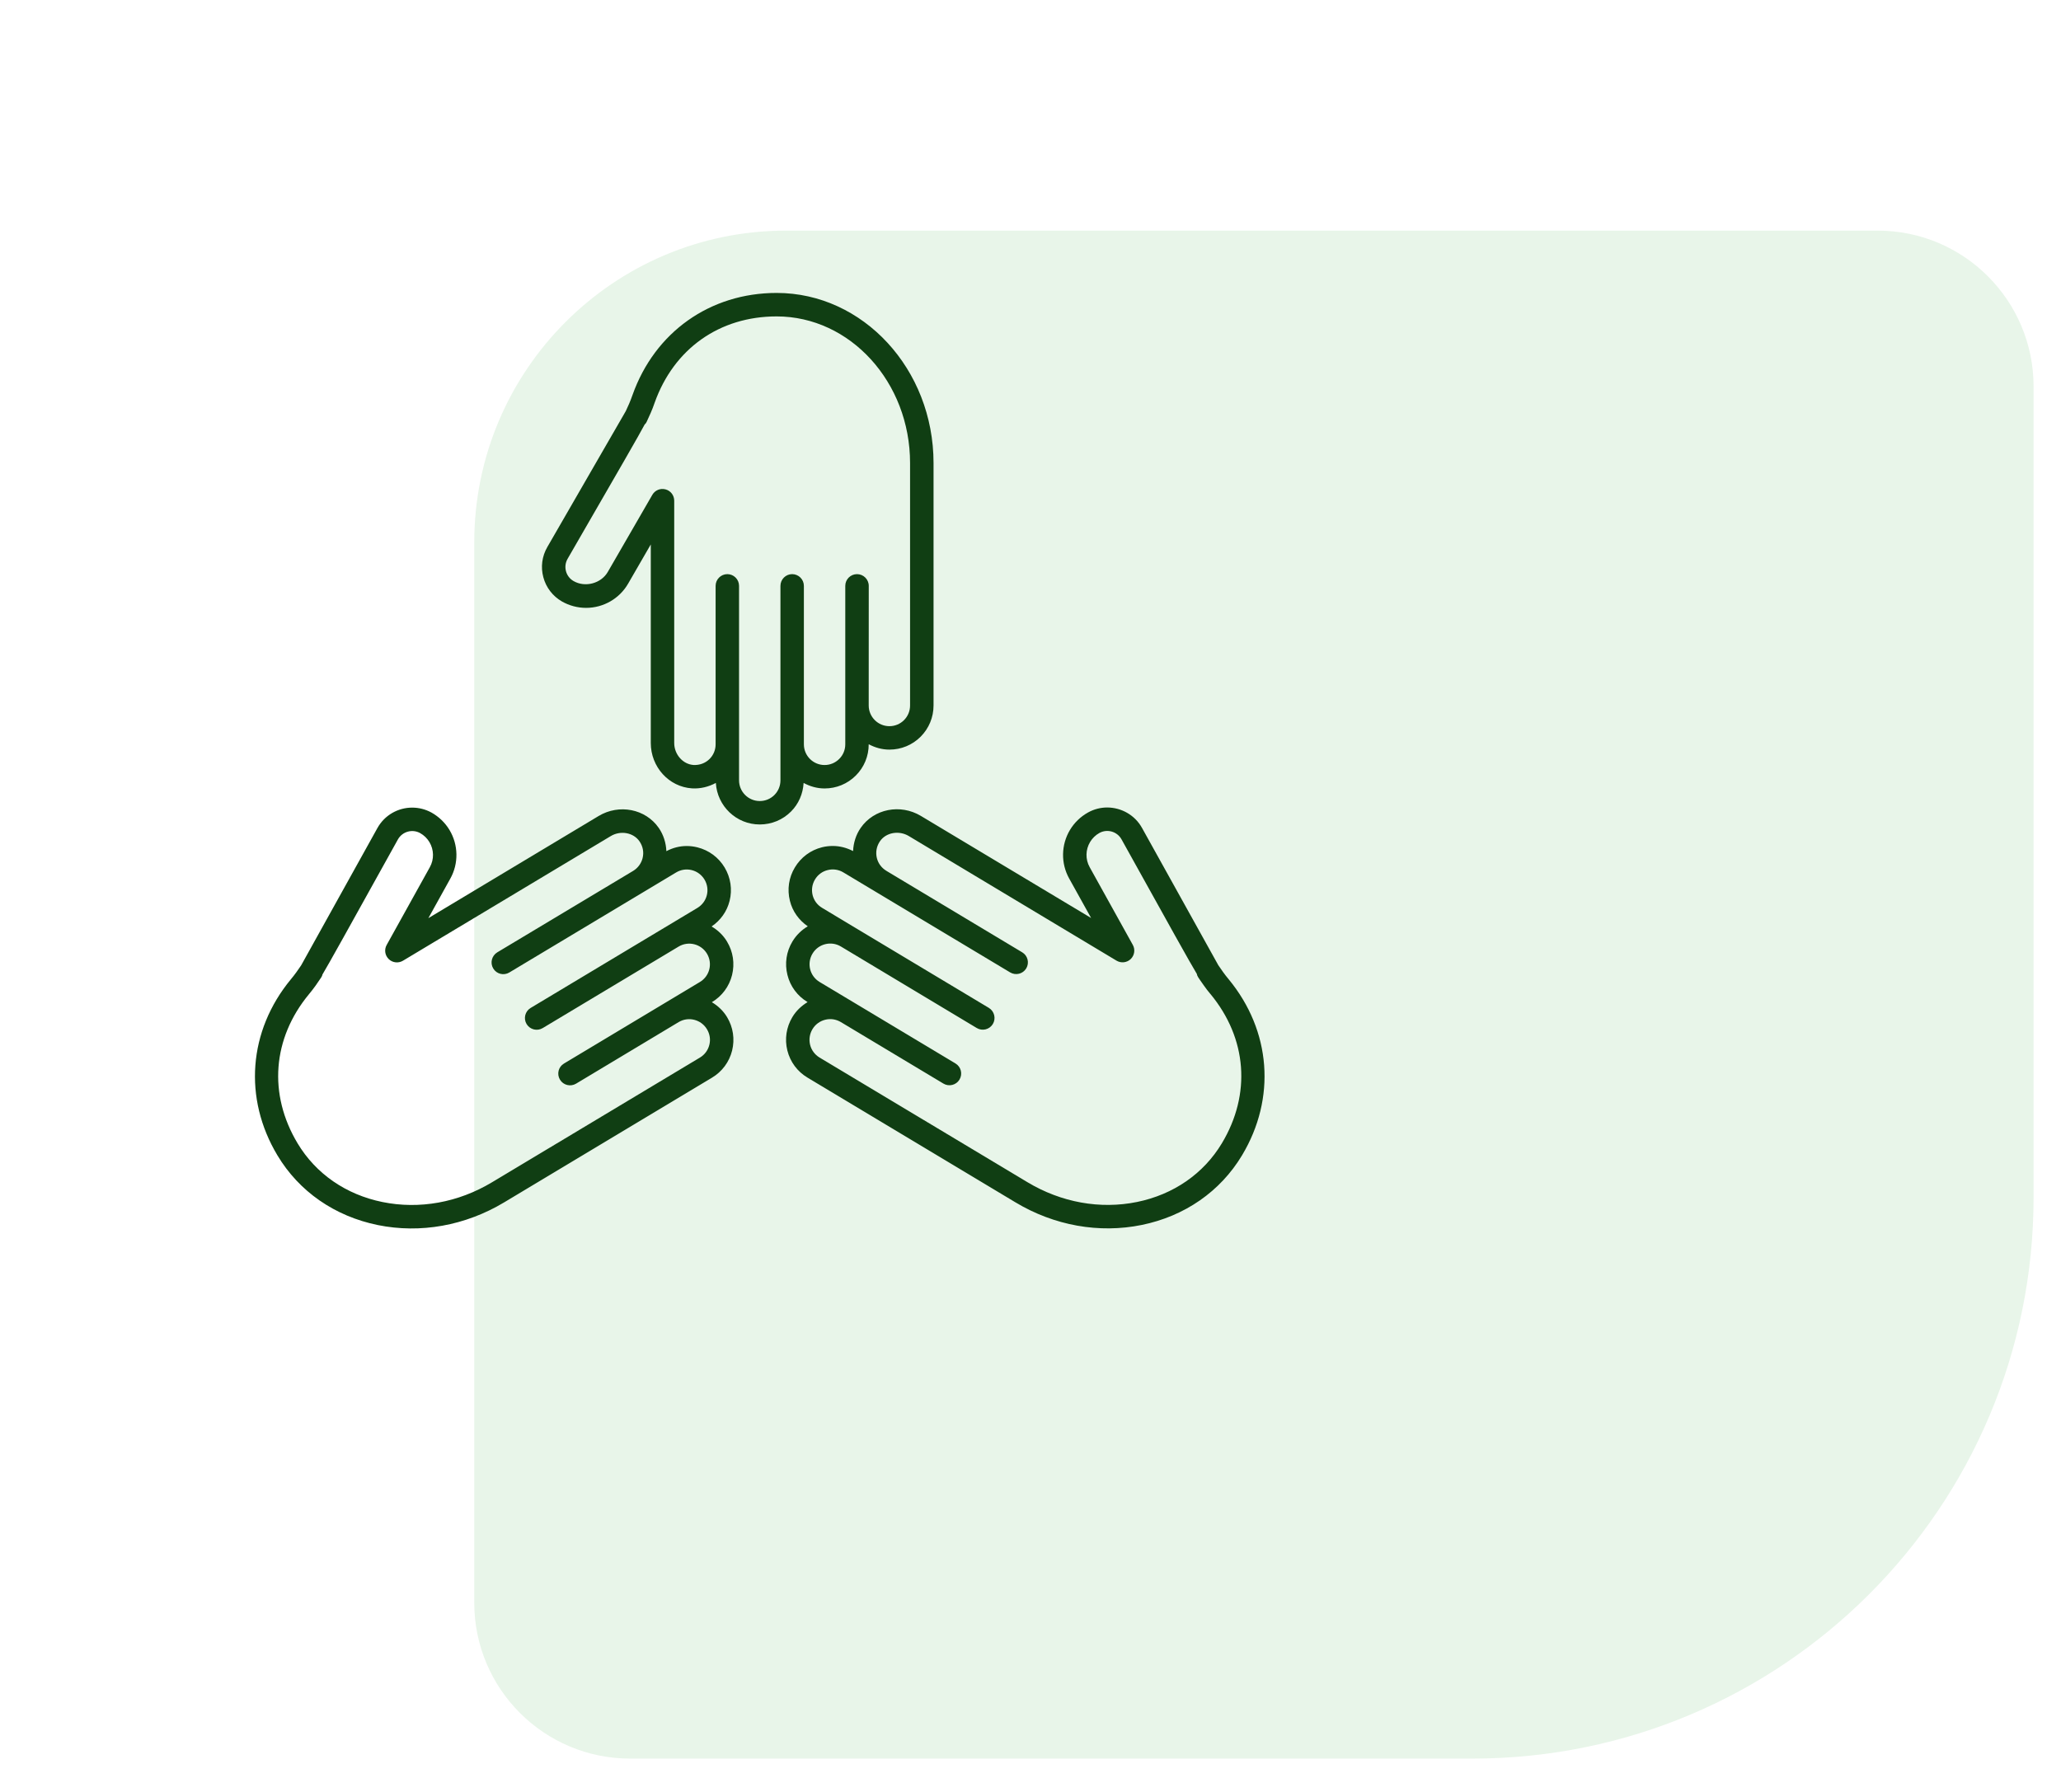
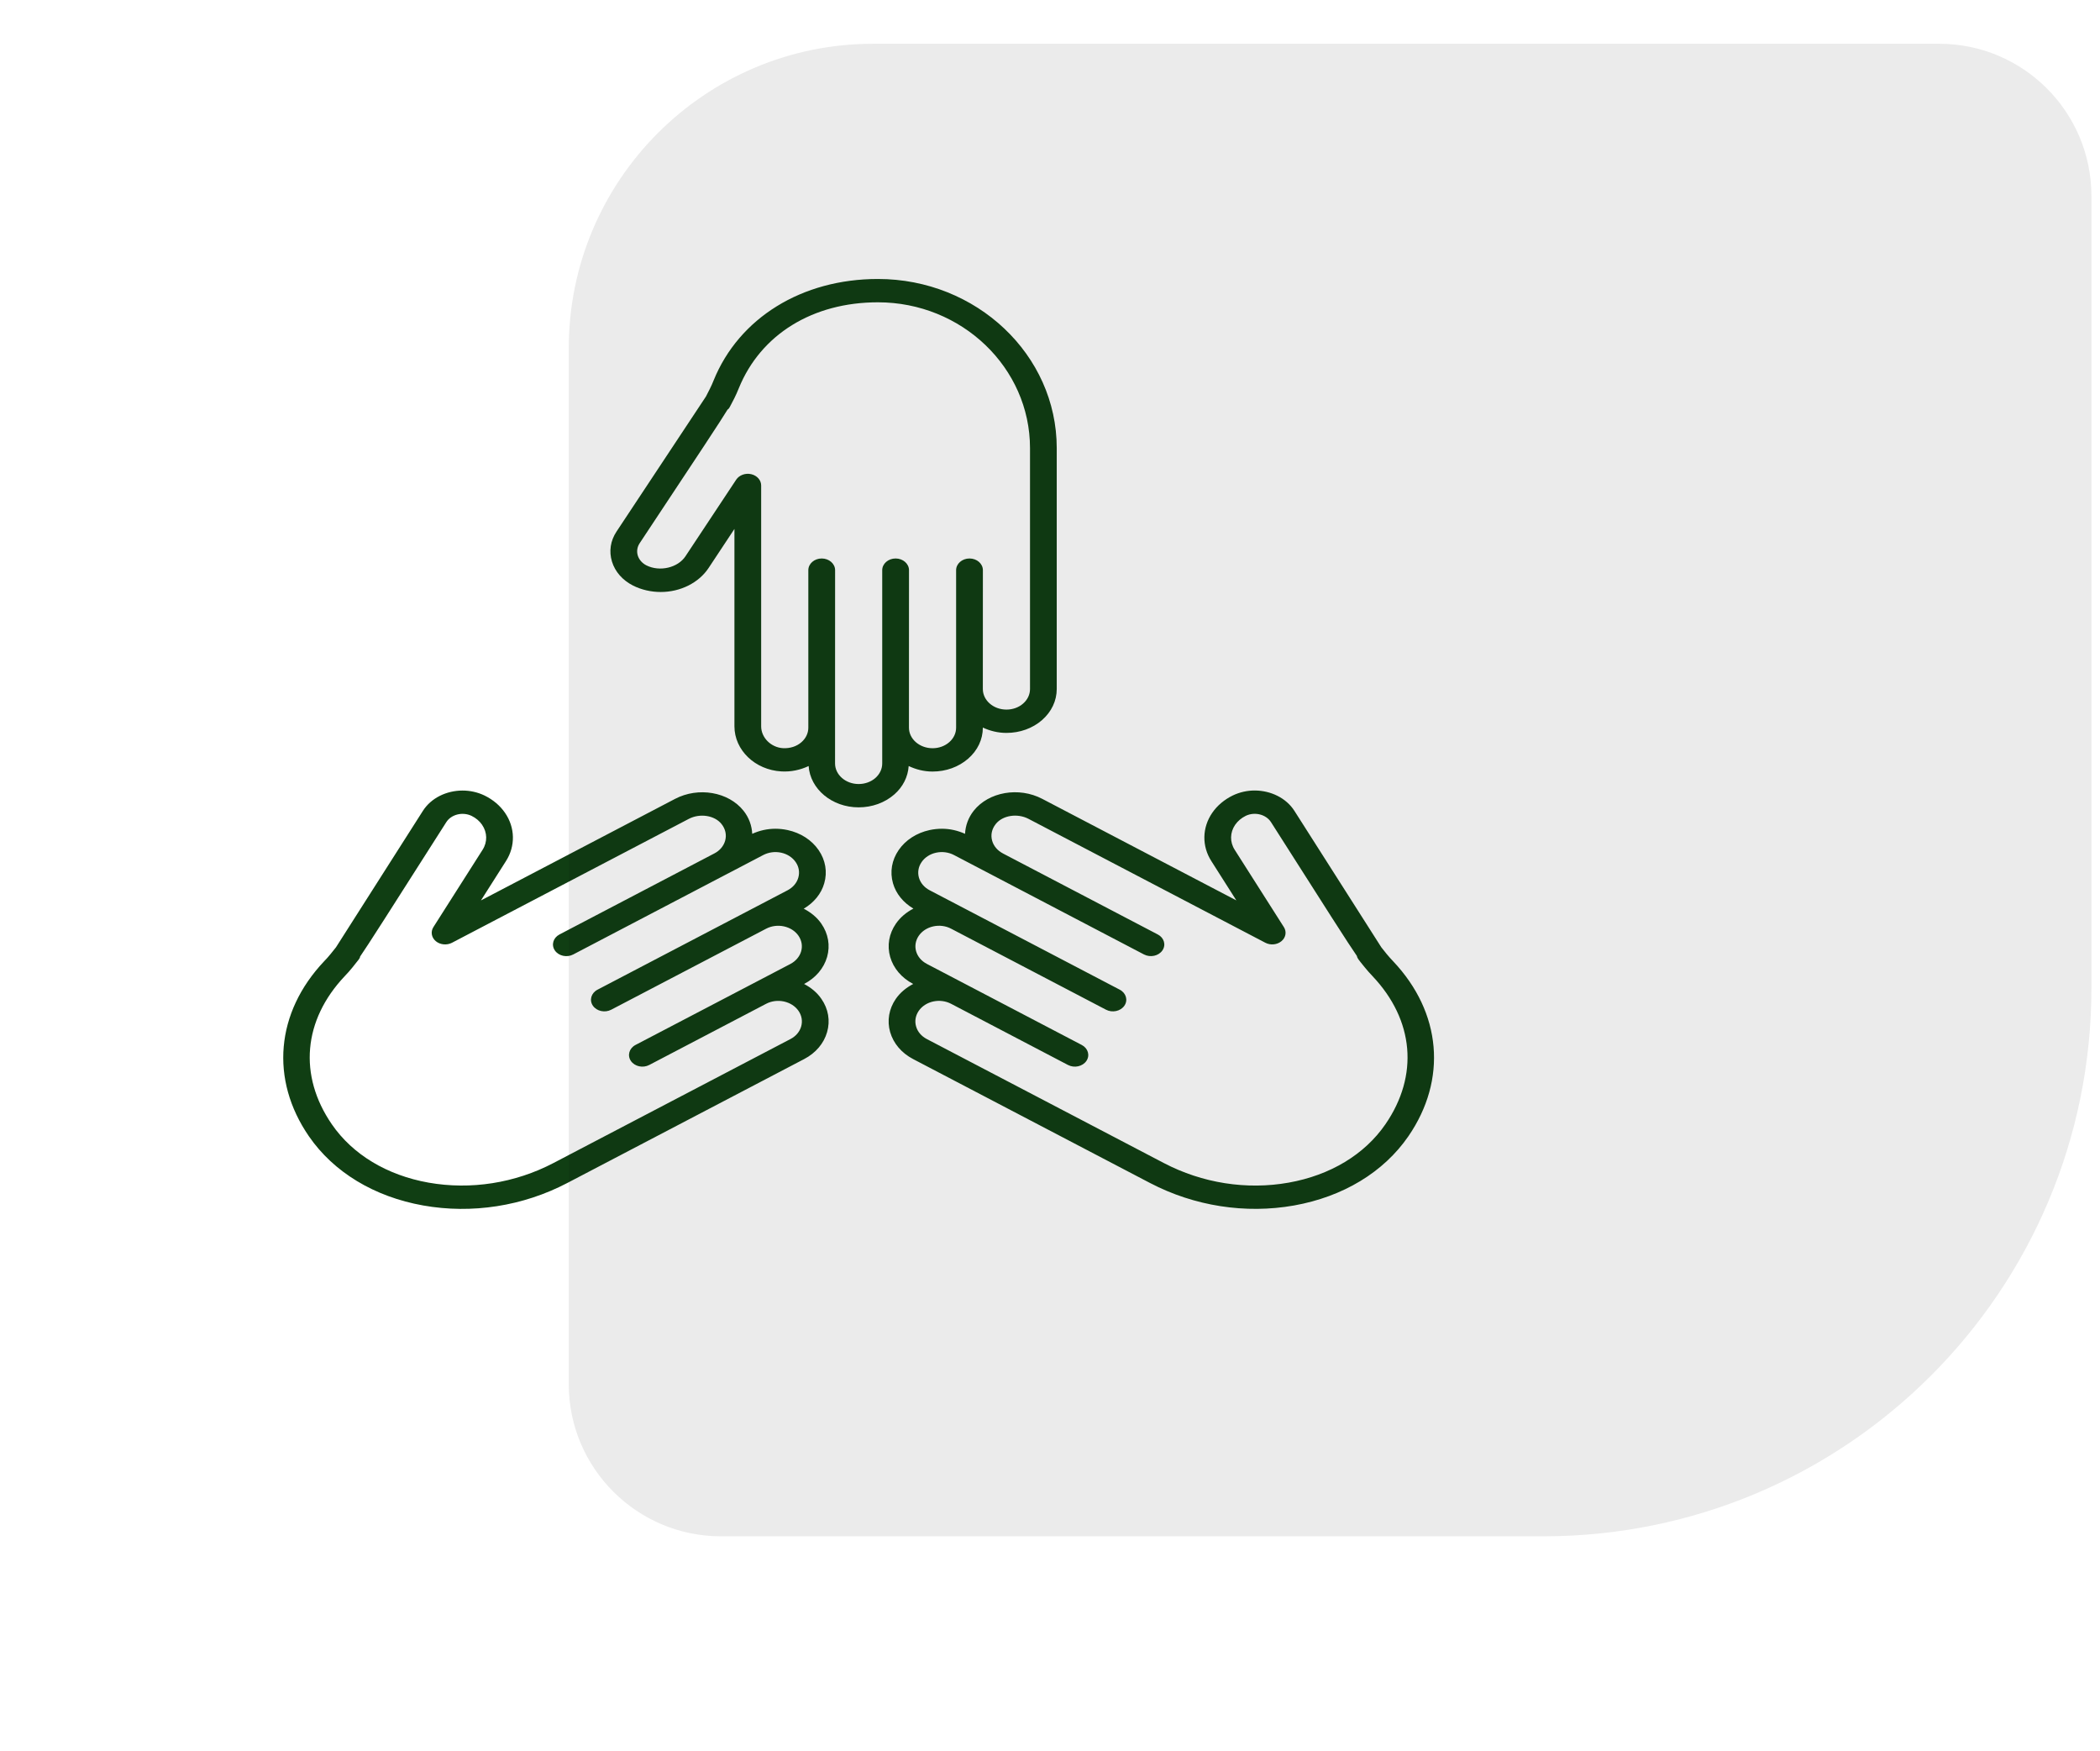
- <svg xmlns="http://www.w3.org/2000/svg" width="46" height="40" viewBox="0 0 46 40" fill="none">
-   <path d="M45.388 26.727C45.388 33.646 39.779 39.256 32.859 39.256L14.065 39.256C12.143 39.256 10.585 37.698 10.585 35.776L10.585 12.109C10.585 8.265 13.701 5.148 17.546 5.148L41.908 5.148C43.83 5.148 45.388 6.707 45.388 8.629L45.388 26.727Z" fill="#E8F5E9" />
-   <path d="M19.851 16.733C19.683 16.733 19.527 16.687 19.389 16.613V16.615C19.389 16.879 19.287 17.126 19.101 17.312C18.915 17.498 18.667 17.6 18.404 17.6C18.234 17.6 18.076 17.553 17.936 17.477C17.922 17.718 17.826 17.944 17.654 18.116C17.468 18.302 17.221 18.404 16.957 18.404C16.433 18.404 16.008 17.993 15.977 17.477C15.815 17.564 15.632 17.61 15.443 17.598C14.928 17.564 14.525 17.119 14.525 16.585V12.153L14.02 13.027C13.828 13.362 13.468 13.569 13.081 13.569C12.892 13.569 12.706 13.52 12.54 13.425C12.335 13.306 12.188 13.114 12.127 12.886C12.065 12.656 12.097 12.417 12.216 12.211C12.216 12.211 13.867 9.353 13.967 9.177C13.979 9.151 14.014 9.074 14.043 9.009C14.07 8.946 14.094 8.882 14.117 8.818C14.615 7.413 15.848 6.539 17.334 6.539C19.265 6.539 20.836 8.243 20.836 10.336L20.836 15.748C20.836 16.011 20.733 16.259 20.548 16.445C20.362 16.631 20.114 16.733 19.851 16.733L19.851 16.733ZM17.334 7.063C16.057 7.063 15.039 7.785 14.61 8.993C14.583 9.07 14.555 9.147 14.521 9.222C14.425 9.438 14.425 9.438 14.397 9.469L14.394 9.466C14.259 9.721 13.858 10.414 12.669 12.473C12.62 12.558 12.607 12.656 12.632 12.75C12.657 12.844 12.718 12.923 12.802 12.971C13.062 13.12 13.418 13.024 13.566 12.766L14.56 11.045C14.619 10.943 14.739 10.893 14.854 10.924C14.969 10.954 15.048 11.058 15.048 11.177V16.585C15.048 16.84 15.241 17.06 15.478 17.076C15.614 17.083 15.741 17.037 15.837 16.942C15.924 16.855 15.972 16.739 15.972 16.615V13.078C15.972 12.934 16.089 12.816 16.234 12.816C16.378 12.816 16.495 12.934 16.495 13.078L16.495 17.419C16.495 17.674 16.703 17.881 16.957 17.881C17.081 17.881 17.197 17.833 17.284 17.746C17.371 17.659 17.419 17.543 17.419 17.419V13.078C17.419 12.934 17.536 12.816 17.68 12.816C17.825 12.816 17.942 12.934 17.942 13.078L17.942 16.575V16.615C17.942 16.87 18.149 17.077 18.404 17.077C18.527 17.077 18.643 17.029 18.731 16.941C18.818 16.855 18.866 16.739 18.866 16.615V13.078C18.866 12.933 18.983 12.816 19.128 12.816C19.272 12.816 19.39 12.933 19.39 13.078L19.389 15.748C19.389 16.003 19.596 16.21 19.851 16.21C19.974 16.21 20.09 16.162 20.177 16.075C20.264 15.988 20.312 15.871 20.312 15.748L20.312 10.336C20.312 8.532 18.976 7.063 17.334 7.063L17.334 7.063Z" fill="#103E13" />
-   <path d="M9.561 20.495L13.361 18.215C13.819 17.94 14.409 18.056 14.703 18.481C14.81 18.636 14.865 18.816 14.873 19C15.015 18.925 15.169 18.885 15.326 18.885C15.407 18.885 15.487 18.895 15.567 18.915C15.822 18.979 16.038 19.139 16.173 19.364C16.308 19.59 16.348 19.855 16.284 20.11C16.225 20.346 16.082 20.545 15.882 20.681C16.022 20.763 16.142 20.876 16.227 21.019C16.363 21.245 16.402 21.509 16.339 21.765C16.275 22.02 16.116 22.235 15.89 22.37L15.888 22.371C16.025 22.453 16.144 22.565 16.228 22.705C16.364 22.931 16.403 23.196 16.34 23.452C16.276 23.707 16.116 23.922 15.89 24.057L11.25 26.841C10.384 27.36 9.383 27.54 8.431 27.346C7.471 27.149 6.676 26.598 6.193 25.792C5.428 24.517 5.543 23.01 6.492 21.86C6.535 21.808 6.578 21.754 6.617 21.699C6.658 21.64 6.706 21.572 6.722 21.548C6.821 21.372 8.423 18.485 8.423 18.485C8.585 18.193 8.888 18.027 9.201 18.028C9.347 18.028 9.495 18.064 9.632 18.139C9.797 18.232 9.936 18.366 10.033 18.528C10.232 18.86 10.239 19.275 10.051 19.612L9.561 20.495ZM9.584 18.797C9.533 18.712 9.463 18.645 9.378 18.597C9.201 18.499 8.979 18.563 8.881 18.738C7.734 20.805 7.343 21.509 7.193 21.76L7.196 21.76C7.183 21.802 7.183 21.802 7.045 22C6.998 22.066 6.947 22.131 6.895 22.194C6.079 23.182 5.985 24.427 6.642 25.522C7.049 26.201 7.721 26.666 8.536 26.832C9.359 27 10.227 26.844 10.98 26.392L15.621 23.608C15.727 23.545 15.802 23.444 15.832 23.324C15.862 23.205 15.843 23.081 15.779 22.975C15.649 22.757 15.364 22.685 15.146 22.816L12.857 24.19C12.733 24.264 12.572 24.224 12.498 24.1C12.423 23.976 12.463 23.815 12.587 23.741L14.877 22.367L15.62 21.921C15.726 21.858 15.801 21.757 15.831 21.638C15.861 21.518 15.842 21.394 15.779 21.288C15.648 21.07 15.364 20.999 15.146 21.13L12.113 22.949C11.988 23.024 11.828 22.983 11.753 22.859C11.679 22.735 11.719 22.575 11.843 22.5L15.565 20.267C15.671 20.203 15.746 20.103 15.776 19.983C15.806 19.864 15.787 19.74 15.724 19.634C15.66 19.528 15.559 19.453 15.44 19.423C15.32 19.393 15.196 19.412 15.091 19.475L14.401 19.889C14.401 19.889 14.401 19.889 14.401 19.889H14.401L11.368 21.708C11.244 21.783 11.083 21.743 11.009 21.619C10.934 21.495 10.975 21.334 11.098 21.259L14.132 19.44C14.237 19.376 14.312 19.275 14.342 19.156C14.375 19.025 14.35 18.892 14.272 18.779C14.137 18.584 13.849 18.532 13.631 18.664L8.993 21.446C8.892 21.506 8.762 21.492 8.677 21.41C8.591 21.327 8.572 21.198 8.63 21.094L9.594 19.357C9.691 19.183 9.687 18.969 9.584 18.797L9.584 18.797Z" fill="#103E13" />
-   <path d="M27.721 25.79C27.237 26.596 26.443 27.148 25.482 27.344C24.531 27.538 23.53 27.359 22.664 26.839L18.023 24.055C17.797 23.92 17.637 23.705 17.573 23.449C17.51 23.194 17.55 22.929 17.685 22.704C17.769 22.563 17.888 22.452 18.025 22.369L18.024 22.369C17.798 22.233 17.638 22.018 17.575 21.763C17.511 21.508 17.55 21.243 17.686 21.017C17.773 20.872 17.893 20.758 18.029 20.677C17.831 20.541 17.688 20.343 17.63 20.108C17.566 19.853 17.605 19.588 17.741 19.363C17.876 19.137 18.091 18.977 18.347 18.913C18.426 18.893 18.507 18.884 18.587 18.884C18.744 18.884 18.898 18.924 19.04 18.998C19.049 18.814 19.103 18.634 19.211 18.479C19.505 18.055 20.094 17.938 20.553 18.213L24.353 20.492L23.863 19.61C23.675 19.273 23.682 18.858 23.881 18.526C23.978 18.364 24.117 18.23 24.283 18.137C24.419 18.061 24.567 18.025 24.712 18.025C25.025 18.026 25.329 18.191 25.49 18.483C26.054 19.498 27.117 21.413 27.192 21.546C27.208 21.569 27.256 21.638 27.297 21.697C27.336 21.753 27.379 21.806 27.422 21.858C28.371 23.009 28.486 24.515 27.721 25.79L27.721 25.79ZM27.018 22.192C26.966 22.129 26.915 22.065 26.869 21.998C26.727 21.797 26.723 21.792 26.712 21.739C26.547 21.465 26.143 20.738 25.032 18.737C24.935 18.561 24.713 18.497 24.537 18.594C24.45 18.643 24.381 18.711 24.33 18.795C24.227 18.967 24.223 19.182 24.32 19.356L25.284 21.093C25.341 21.196 25.322 21.325 25.237 21.408C25.152 21.49 25.022 21.505 24.92 21.444L20.283 18.662C20.064 18.531 19.776 18.582 19.641 18.777C19.564 18.89 19.539 19.023 19.571 19.154C19.601 19.274 19.676 19.374 19.782 19.438C19.782 19.438 19.783 19.438 19.783 19.439L22.815 21.258C22.939 21.332 22.979 21.493 22.905 21.617C22.83 21.741 22.67 21.781 22.545 21.706L18.823 19.474C18.717 19.41 18.593 19.392 18.474 19.422C18.354 19.451 18.253 19.526 18.19 19.632C18.126 19.738 18.108 19.862 18.137 19.982C18.167 20.101 18.242 20.202 18.348 20.265L19.072 20.7L22.07 22.498C22.194 22.573 22.234 22.734 22.16 22.858C22.085 22.982 21.925 23.022 21.801 22.948L18.768 21.128C18.55 20.997 18.266 21.068 18.135 21.286C18.071 21.392 18.053 21.517 18.082 21.636C18.112 21.755 18.187 21.856 18.293 21.92L19.037 22.366L21.326 23.739C21.45 23.814 21.49 23.974 21.415 24.099C21.341 24.222 21.18 24.263 21.056 24.188L18.767 22.815C18.661 22.752 18.538 22.733 18.418 22.763C18.298 22.793 18.197 22.867 18.134 22.973C18.07 23.079 18.052 23.203 18.081 23.323C18.111 23.442 18.186 23.543 18.292 23.607L22.933 26.39C23.686 26.842 24.554 26.999 25.377 26.831C26.192 26.665 26.864 26.199 27.271 25.521C27.929 24.425 27.834 23.18 27.019 22.192L27.018 22.192Z" fill="#103E13" />
+ <svg xmlns="http://www.w3.org/2000/svg" width="48" height="40" viewBox="0 0 48 40" fill="none">
+   <path d="M23.004 16.748C22.808 16.748 22.627 16.701 22.465 16.626V16.628C22.465 16.896 22.346 17.148 22.129 17.337C21.912 17.526 21.623 17.631 21.315 17.631C21.117 17.631 20.933 17.582 20.77 17.505C20.753 17.75 20.641 17.98 20.44 18.155C20.223 18.344 19.934 18.449 19.626 18.449C19.015 18.449 18.519 18.03 18.483 17.505C18.294 17.594 18.08 17.641 17.86 17.628C17.258 17.594 16.787 17.141 16.787 16.597V12.087L16.198 12.977C15.974 13.317 15.554 13.528 15.102 13.528C14.882 13.528 14.664 13.478 14.471 13.382C14.231 13.26 14.059 13.066 13.988 12.833C13.916 12.6 13.953 12.356 14.092 12.147C14.092 12.147 16.019 9.238 16.137 9.059C16.151 9.032 16.191 8.954 16.224 8.888C16.257 8.824 16.285 8.759 16.311 8.694C16.892 7.263 18.331 6.375 20.067 6.375C22.32 6.375 24.154 8.108 24.154 10.239L24.154 15.745C24.154 16.013 24.035 16.265 23.818 16.455C23.601 16.644 23.312 16.748 23.004 16.748L23.004 16.748ZM20.067 6.908C18.576 6.908 17.387 7.642 16.887 8.872C16.855 8.95 16.822 9.028 16.783 9.104C16.67 9.325 16.67 9.325 16.639 9.356L16.634 9.353C16.477 9.612 16.01 10.318 14.621 12.413C14.564 12.499 14.549 12.599 14.578 12.695C14.608 12.79 14.678 12.87 14.776 12.92C15.08 13.072 15.495 12.974 15.668 12.711L16.828 10.96C16.898 10.856 17.038 10.805 17.172 10.836C17.306 10.868 17.398 10.973 17.398 11.094V16.597C17.398 16.857 17.623 17.081 17.899 17.097C18.059 17.104 18.207 17.058 18.319 16.96C18.42 16.872 18.476 16.754 18.476 16.628V13.029C18.476 12.882 18.613 12.762 18.782 12.762C18.951 12.762 19.088 12.882 19.088 13.029L19.087 17.446C19.087 17.705 19.329 17.916 19.626 17.916C19.771 17.916 19.906 17.867 20.008 17.779C20.109 17.69 20.165 17.572 20.165 17.446V13.029C20.165 12.882 20.302 12.762 20.471 12.762C20.64 12.762 20.777 12.882 20.777 13.029L20.776 16.587V16.628C20.776 16.887 21.018 17.098 21.316 17.098C21.46 17.098 21.595 17.049 21.697 16.96C21.798 16.872 21.854 16.754 21.854 16.628V13.029C21.854 12.882 21.991 12.762 22.16 12.762C22.329 12.762 22.466 12.881 22.466 13.029L22.465 15.745C22.465 16.005 22.707 16.215 23.004 16.215C23.148 16.215 23.284 16.167 23.385 16.078C23.487 15.989 23.543 15.871 23.543 15.745L23.543 10.239C23.543 8.402 21.983 6.908 20.067 6.908L20.067 6.908Z" fill="#103E13" />
+   <path d="M10.993 20.576L15.429 18.256C15.964 17.976 16.652 18.095 16.995 18.527C17.12 18.684 17.184 18.867 17.194 19.054C17.359 18.979 17.539 18.938 17.723 18.938C17.816 18.938 17.91 18.948 18.003 18.968C18.302 19.033 18.553 19.196 18.711 19.425C18.869 19.655 18.915 19.925 18.84 20.184C18.772 20.424 18.604 20.627 18.371 20.765C18.534 20.849 18.675 20.963 18.775 21.109C18.933 21.339 18.979 21.608 18.905 21.868C18.83 22.128 18.644 22.346 18.38 22.485L18.379 22.485C18.539 22.569 18.677 22.682 18.775 22.826C18.934 23.055 18.98 23.325 18.905 23.585C18.831 23.844 18.645 24.063 18.381 24.201L12.965 27.034C11.954 27.563 10.785 27.745 9.674 27.547C8.554 27.348 7.626 26.786 7.061 25.966C6.168 24.669 6.302 23.136 7.41 21.965C7.461 21.912 7.511 21.858 7.556 21.801C7.604 21.742 7.66 21.672 7.679 21.648C7.794 21.469 9.665 18.53 9.665 18.531C9.854 18.233 10.208 18.065 10.573 18.065C10.743 18.065 10.916 18.102 11.076 18.179C11.268 18.273 11.43 18.409 11.543 18.574C11.776 18.912 11.784 19.335 11.565 19.677L10.993 20.576ZM11.02 18.848C10.96 18.762 10.879 18.693 10.779 18.644C10.573 18.545 10.313 18.61 10.2 18.789C8.861 20.891 8.404 21.608 8.228 21.863L8.232 21.864C8.218 21.907 8.218 21.907 8.056 22.107C8.002 22.175 7.942 22.241 7.881 22.305C6.929 23.311 6.818 24.577 7.585 25.692C8.06 26.383 8.846 26.856 9.796 27.025C10.758 27.195 11.771 27.037 12.65 26.577L18.067 23.744C18.191 23.68 18.278 23.577 18.313 23.455C18.347 23.334 18.326 23.207 18.252 23.1C18.099 22.878 17.767 22.805 17.512 22.938L14.84 24.336C14.695 24.412 14.508 24.371 14.421 24.245C14.334 24.119 14.381 23.955 14.525 23.879L17.198 22.482L18.066 22.028C18.189 21.963 18.277 21.86 18.312 21.739C18.347 21.617 18.325 21.491 18.251 21.383C18.098 21.161 17.766 21.089 17.512 21.222L13.971 23.073C13.826 23.149 13.639 23.108 13.552 22.982C13.465 22.856 13.512 22.692 13.657 22.616L18.002 20.344C18.125 20.279 18.213 20.177 18.247 20.055C18.282 19.934 18.261 19.807 18.187 19.7C18.113 19.592 17.995 19.516 17.855 19.485C17.715 19.455 17.571 19.474 17.447 19.538L16.643 19.959C16.643 19.959 16.643 19.959 16.643 19.959H16.642L13.102 21.811C12.957 21.887 12.77 21.846 12.683 21.72C12.596 21.593 12.643 21.43 12.788 21.354L16.328 19.502C16.452 19.438 16.539 19.335 16.574 19.214C16.612 19.081 16.583 18.944 16.492 18.83C16.335 18.632 15.998 18.579 15.743 18.713L10.33 21.544C10.212 21.605 10.06 21.59 9.961 21.507C9.861 21.423 9.839 21.291 9.906 21.186L11.031 19.418C11.144 19.241 11.14 19.023 11.019 18.848L11.02 18.848Z" fill="#103E13" />
+   <path d="M32.191 25.966C31.626 26.786 30.699 27.347 29.578 27.547C28.467 27.744 27.299 27.562 26.288 27.034L20.871 24.201C20.607 24.063 20.421 23.844 20.346 23.584C20.272 23.324 20.318 23.055 20.476 22.825C20.575 22.682 20.713 22.569 20.873 22.485L20.872 22.484C20.608 22.346 20.422 22.127 20.347 21.868C20.273 21.608 20.319 21.338 20.477 21.108C20.579 20.961 20.718 20.845 20.878 20.763C20.646 20.625 20.48 20.423 20.411 20.184C20.337 19.924 20.383 19.655 20.541 19.425C20.699 19.195 20.951 19.033 21.248 18.968C21.341 18.948 21.436 18.938 21.529 18.938C21.713 18.938 21.892 18.979 22.058 19.054C22.068 18.867 22.132 18.684 22.257 18.526C22.6 18.095 23.288 17.975 23.823 18.255L28.259 20.575L27.688 19.677C27.468 19.334 27.476 18.912 27.709 18.573C27.822 18.409 27.984 18.272 28.177 18.178C28.337 18.101 28.509 18.064 28.679 18.064C29.044 18.065 29.398 18.233 29.587 18.53C30.245 19.563 31.486 21.511 31.573 21.647C31.592 21.671 31.648 21.741 31.696 21.801C31.742 21.857 31.791 21.911 31.842 21.965C32.95 23.136 33.084 24.668 32.191 25.966L32.191 25.966ZM31.371 22.305C31.31 22.24 31.25 22.175 31.196 22.107C31.03 21.903 31.026 21.897 31.014 21.844C30.82 21.565 30.349 20.825 29.052 18.788C28.939 18.61 28.68 18.544 28.474 18.643C28.373 18.693 28.292 18.762 28.232 18.848C28.112 19.023 28.108 19.241 28.221 19.418L29.346 21.186C29.413 21.291 29.391 21.423 29.292 21.506C29.192 21.59 29.041 21.605 28.922 21.543L23.509 18.712C23.254 18.579 22.917 18.631 22.76 18.83C22.669 18.944 22.64 19.08 22.678 19.213C22.713 19.335 22.8 19.437 22.924 19.502C22.924 19.502 22.925 19.502 22.925 19.503L26.464 21.354C26.609 21.429 26.656 21.593 26.569 21.719C26.482 21.845 26.295 21.886 26.149 21.811L21.804 19.538C21.681 19.474 21.536 19.455 21.397 19.485C21.257 19.515 21.139 19.592 21.065 19.7C20.991 19.807 20.97 19.934 21.004 20.055C21.039 20.177 21.126 20.279 21.25 20.344L22.096 20.786L25.595 22.616C25.74 22.692 25.787 22.856 25.7 22.982C25.613 23.108 25.425 23.149 25.28 23.073L21.74 21.222C21.486 21.088 21.154 21.161 21.001 21.383C20.927 21.491 20.905 21.617 20.94 21.739C20.975 21.86 21.062 21.962 21.186 22.027L22.054 22.481L24.726 23.879C24.871 23.955 24.918 24.118 24.831 24.245C24.744 24.371 24.556 24.412 24.411 24.336L21.739 22.938C21.616 22.874 21.471 22.855 21.331 22.885C21.192 22.916 21.074 22.992 21 23.099C20.926 23.207 20.904 23.334 20.939 23.455C20.973 23.577 21.061 23.679 21.185 23.744L26.602 26.577C27.481 27.037 28.494 27.196 29.455 27.025C30.406 26.856 31.191 26.382 31.666 25.692C32.434 24.577 32.323 23.31 31.371 22.305L31.371 22.305Z" fill="#103E13" />
+   <path d="M47.804 22.578C47.804 29.498 42.194 35.107 35.275 35.107L16.481 35.107C14.558 35.107 13 33.549 13 31.627L13 7.961C13 4.116 16.117 1 19.961 1L44.323 1C46.245 1 47.804 2.558 47.804 4.48L47.804 22.578Z" fill="black" fill-opacity="0.08" />
</svg>
